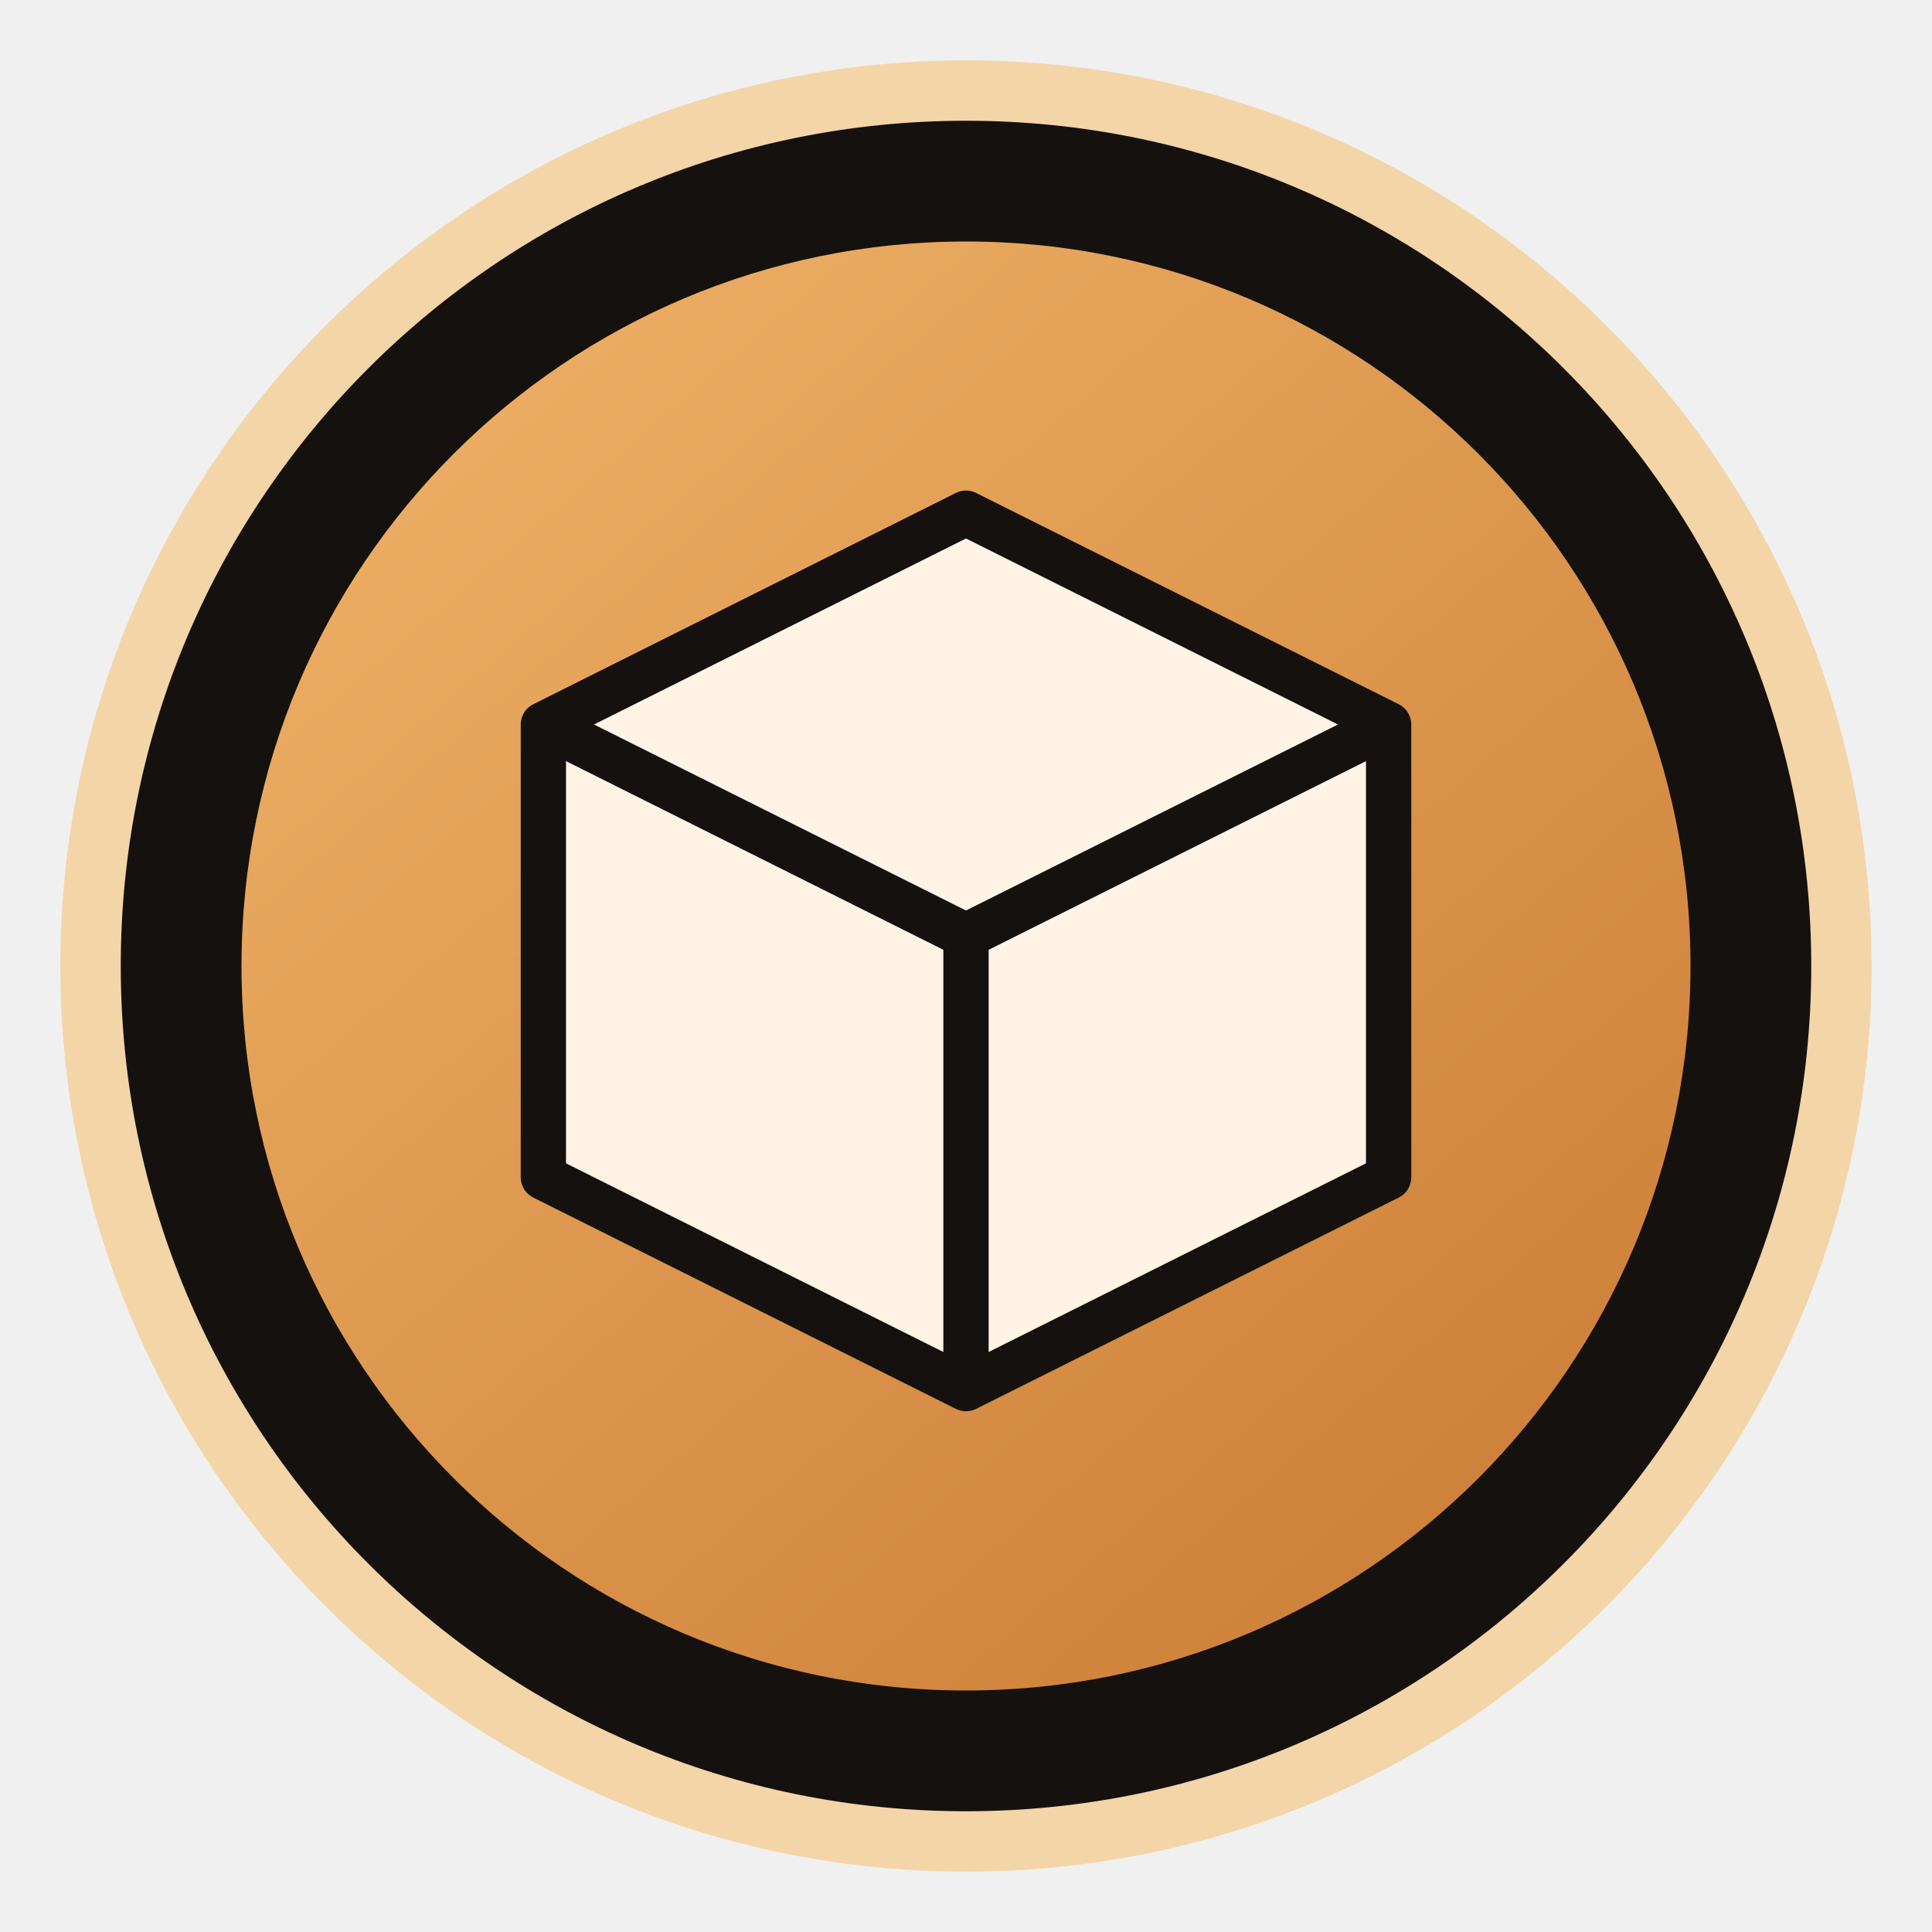
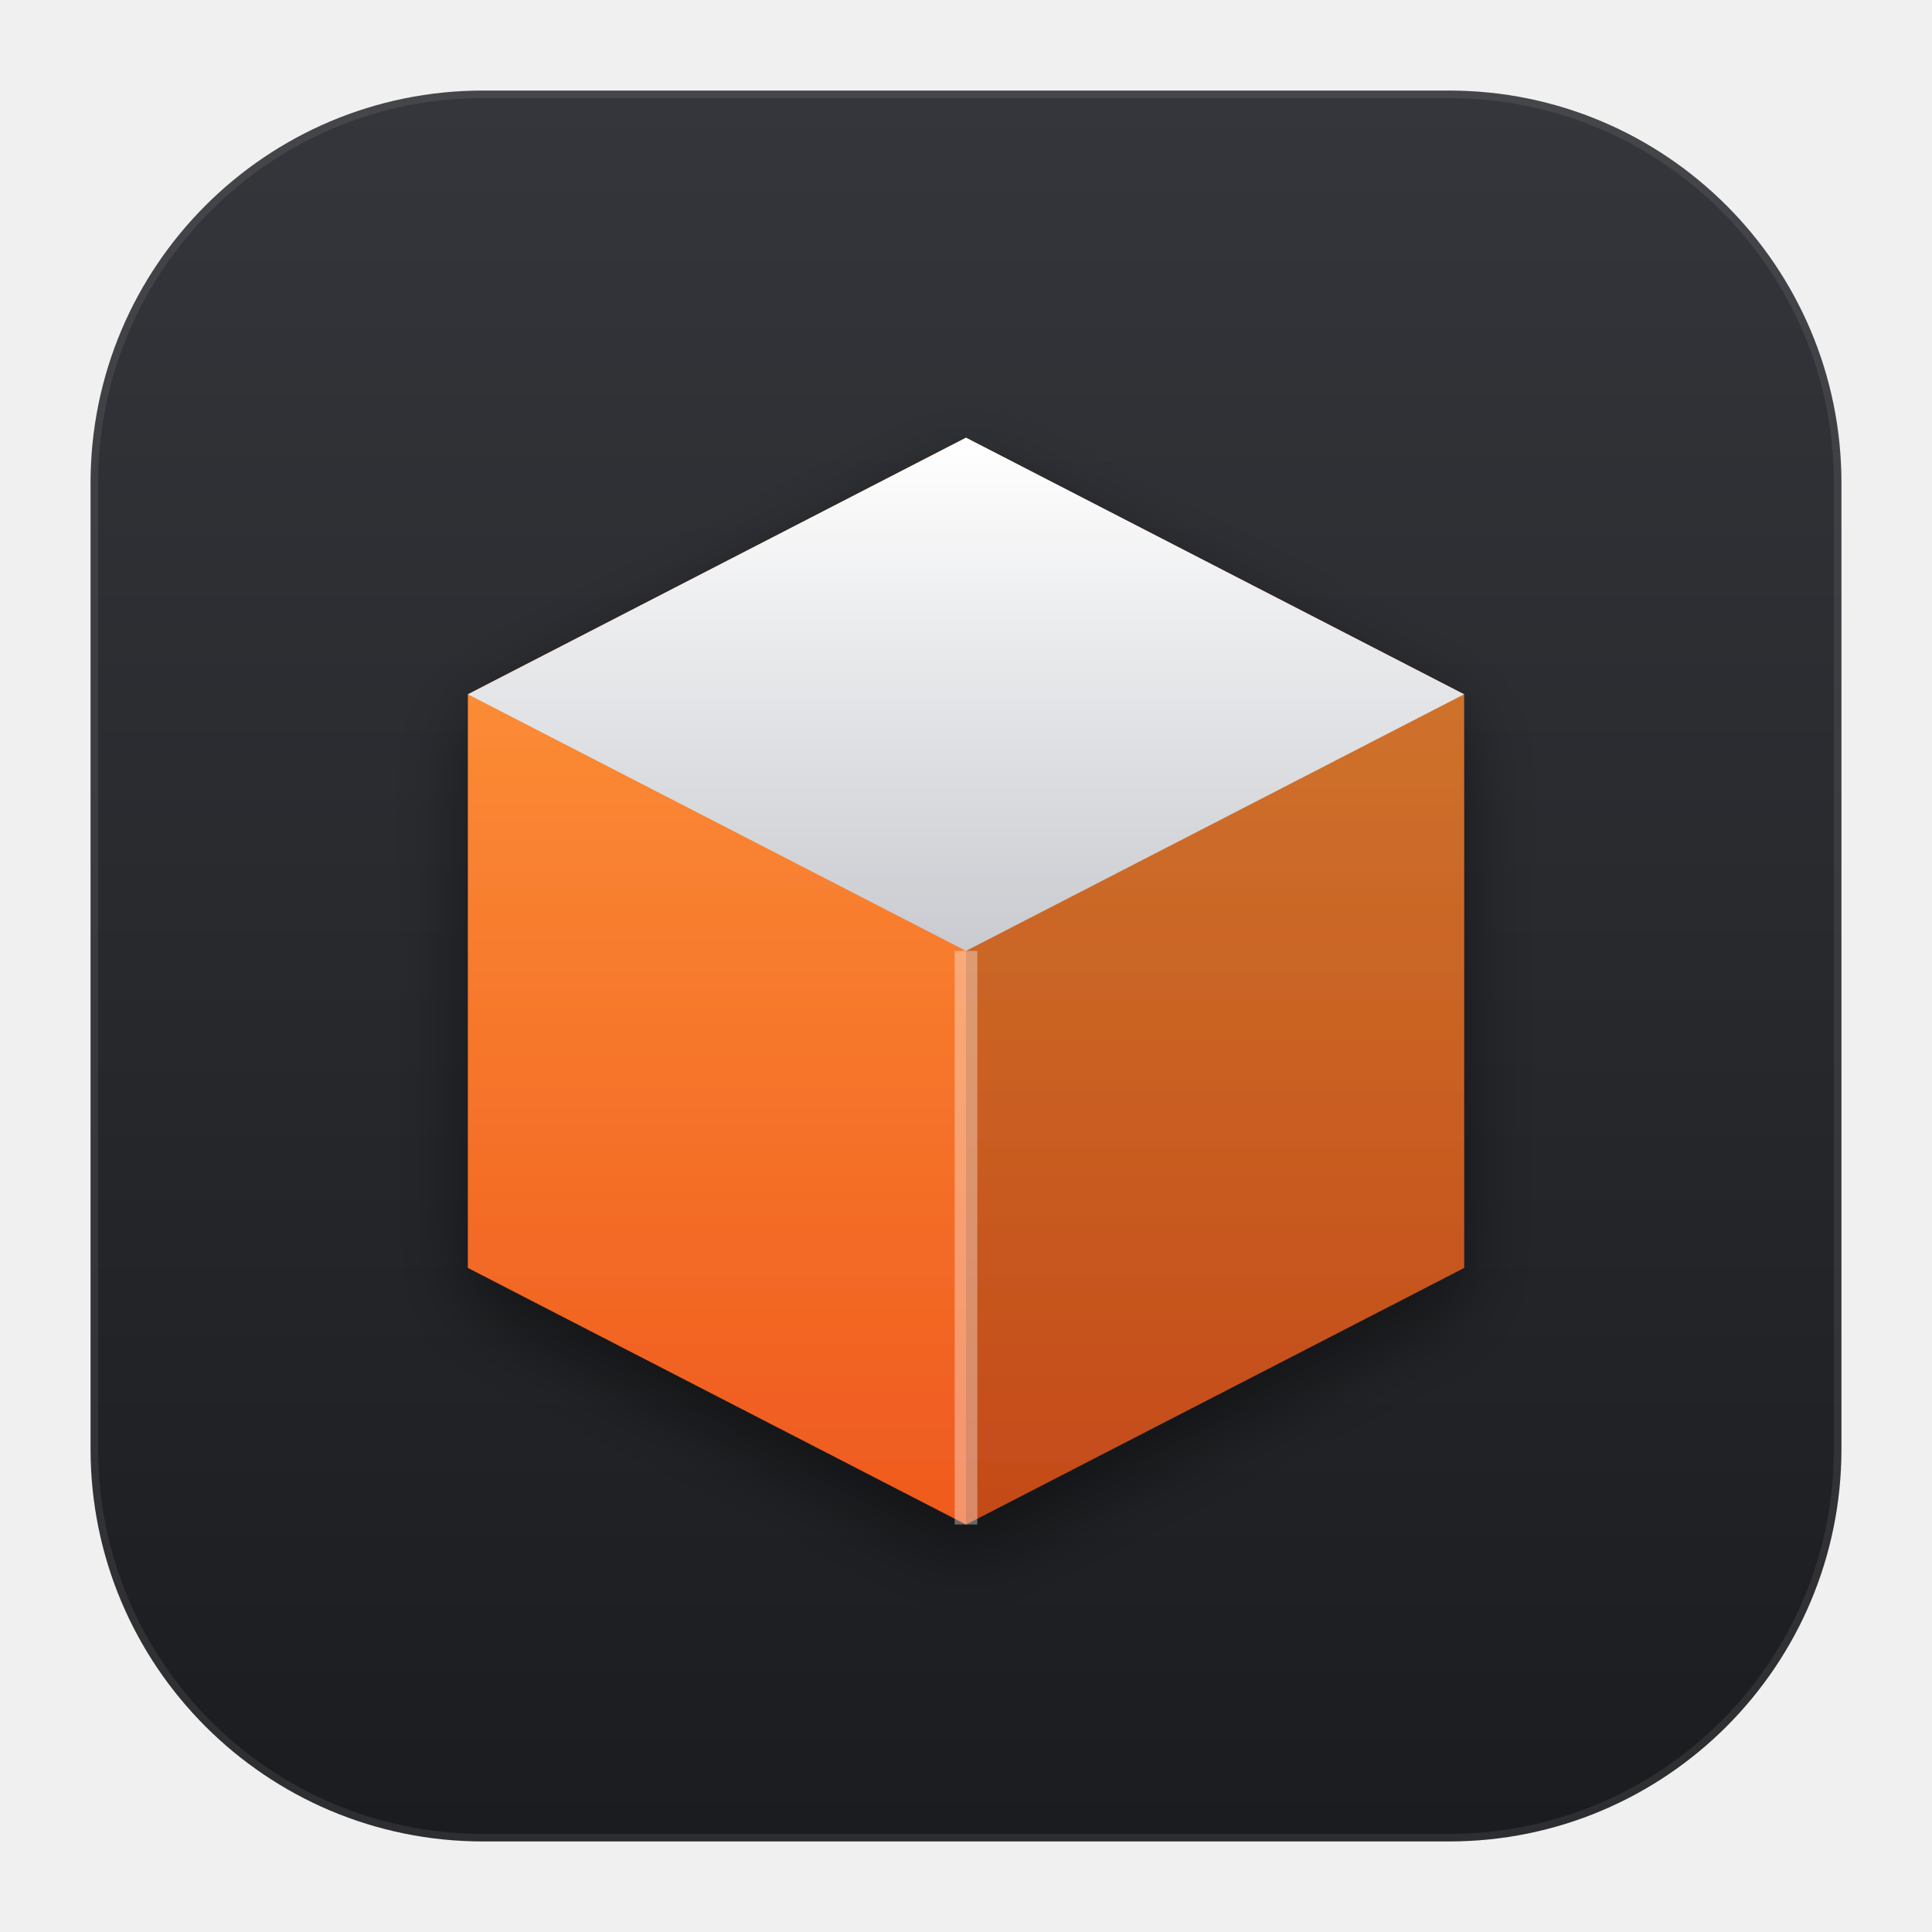
- <svg xmlns="http://www.w3.org/2000/svg" viewBox="0 0 128 128">
+ <svg xmlns="http://www.w3.org/2000/svg" viewBox="0 0 256 256" width="256" height="256">
  <defs>
-     <linearGradient id="copper" x1="20" y1="14" x2="108" y2="116" gradientUnits="userSpaceOnUse">
-       <stop stop-color="#F0B46A" />
-       <stop offset="1" stop-color="#C97932" />
+     <linearGradient id="accent" x1="0" y1="0" x2="0" y2="1">
+       <stop stop-color="#FF9A3C" />
+       <stop offset="1" stop-color="#EF5A1E" />
    </linearGradient>
+     <linearGradient id="tile" x1="0" y1="0" x2="0" y2="1">
+       <stop offset="0" stop-color="#34363b" />
+       <stop offset="1.0" stop-color="#1b1c1f" />
+     </linearGradient>
+     <linearGradient id="light" x1="0" y1="0" x2="0" y2="1">
+       <stop offset="0" stop-color="#ffffff" />
+       <stop offset="1.0" stop-color="#c9cbd0" />
+     </linearGradient>
+     <filter id="sh" x="-20%" y="-20%" width="140%" height="150%">
+       <feDropShadow dx="0" dy="4" stdDeviation="5" flood-color="#000" flood-opacity="0.45" />
+     </filter>
  </defs>
-   <circle cx="64" cy="64" r="58" fill="#15110E" />
-   <circle cx="64" cy="64" r="48" fill="url(#copper)" />
-   <g fill="none" stroke="#15110E" stroke-width="3" stroke-linejoin="round">
-     <path d="M64 34 L92 48 L92 78 L64 92 L36 78 L36 48 Z" fill="#FFF3E6" />
-     <path d="M36 48 L64 62 L92 48" />
-     <path d="M64 62 L64 92" />
+   <rect x="12" y="12" width="232" height="232" rx="52" fill="url(#tile)" />
+   <rect x="12.5" y="12.5" width="231" height="231" rx="51.5" fill="none" stroke="#ffffff" stroke-opacity="0.08" />
+   <g filter="url(#sh)">
+     <path fill="url(#accent)" d="M128 58l66 34v76l-66 34-66-34V92z" />
  </g>
-   <circle cx="64" cy="64" r="58" fill="none" stroke="#F4D5A8" stroke-width="4" />
+   <path fill="url(#light)" d="M128 58l66 34-66 34-66-34z" />
+   <path fill="#000" fill-opacity="0.18" d="M128 126l66-34v76l-66 34z" />
+   <path fill="none" stroke="#ffffff" stroke-opacity="0.35" stroke-width="3" stroke-linejoin="round" d="M128 126v76" />
</svg>
